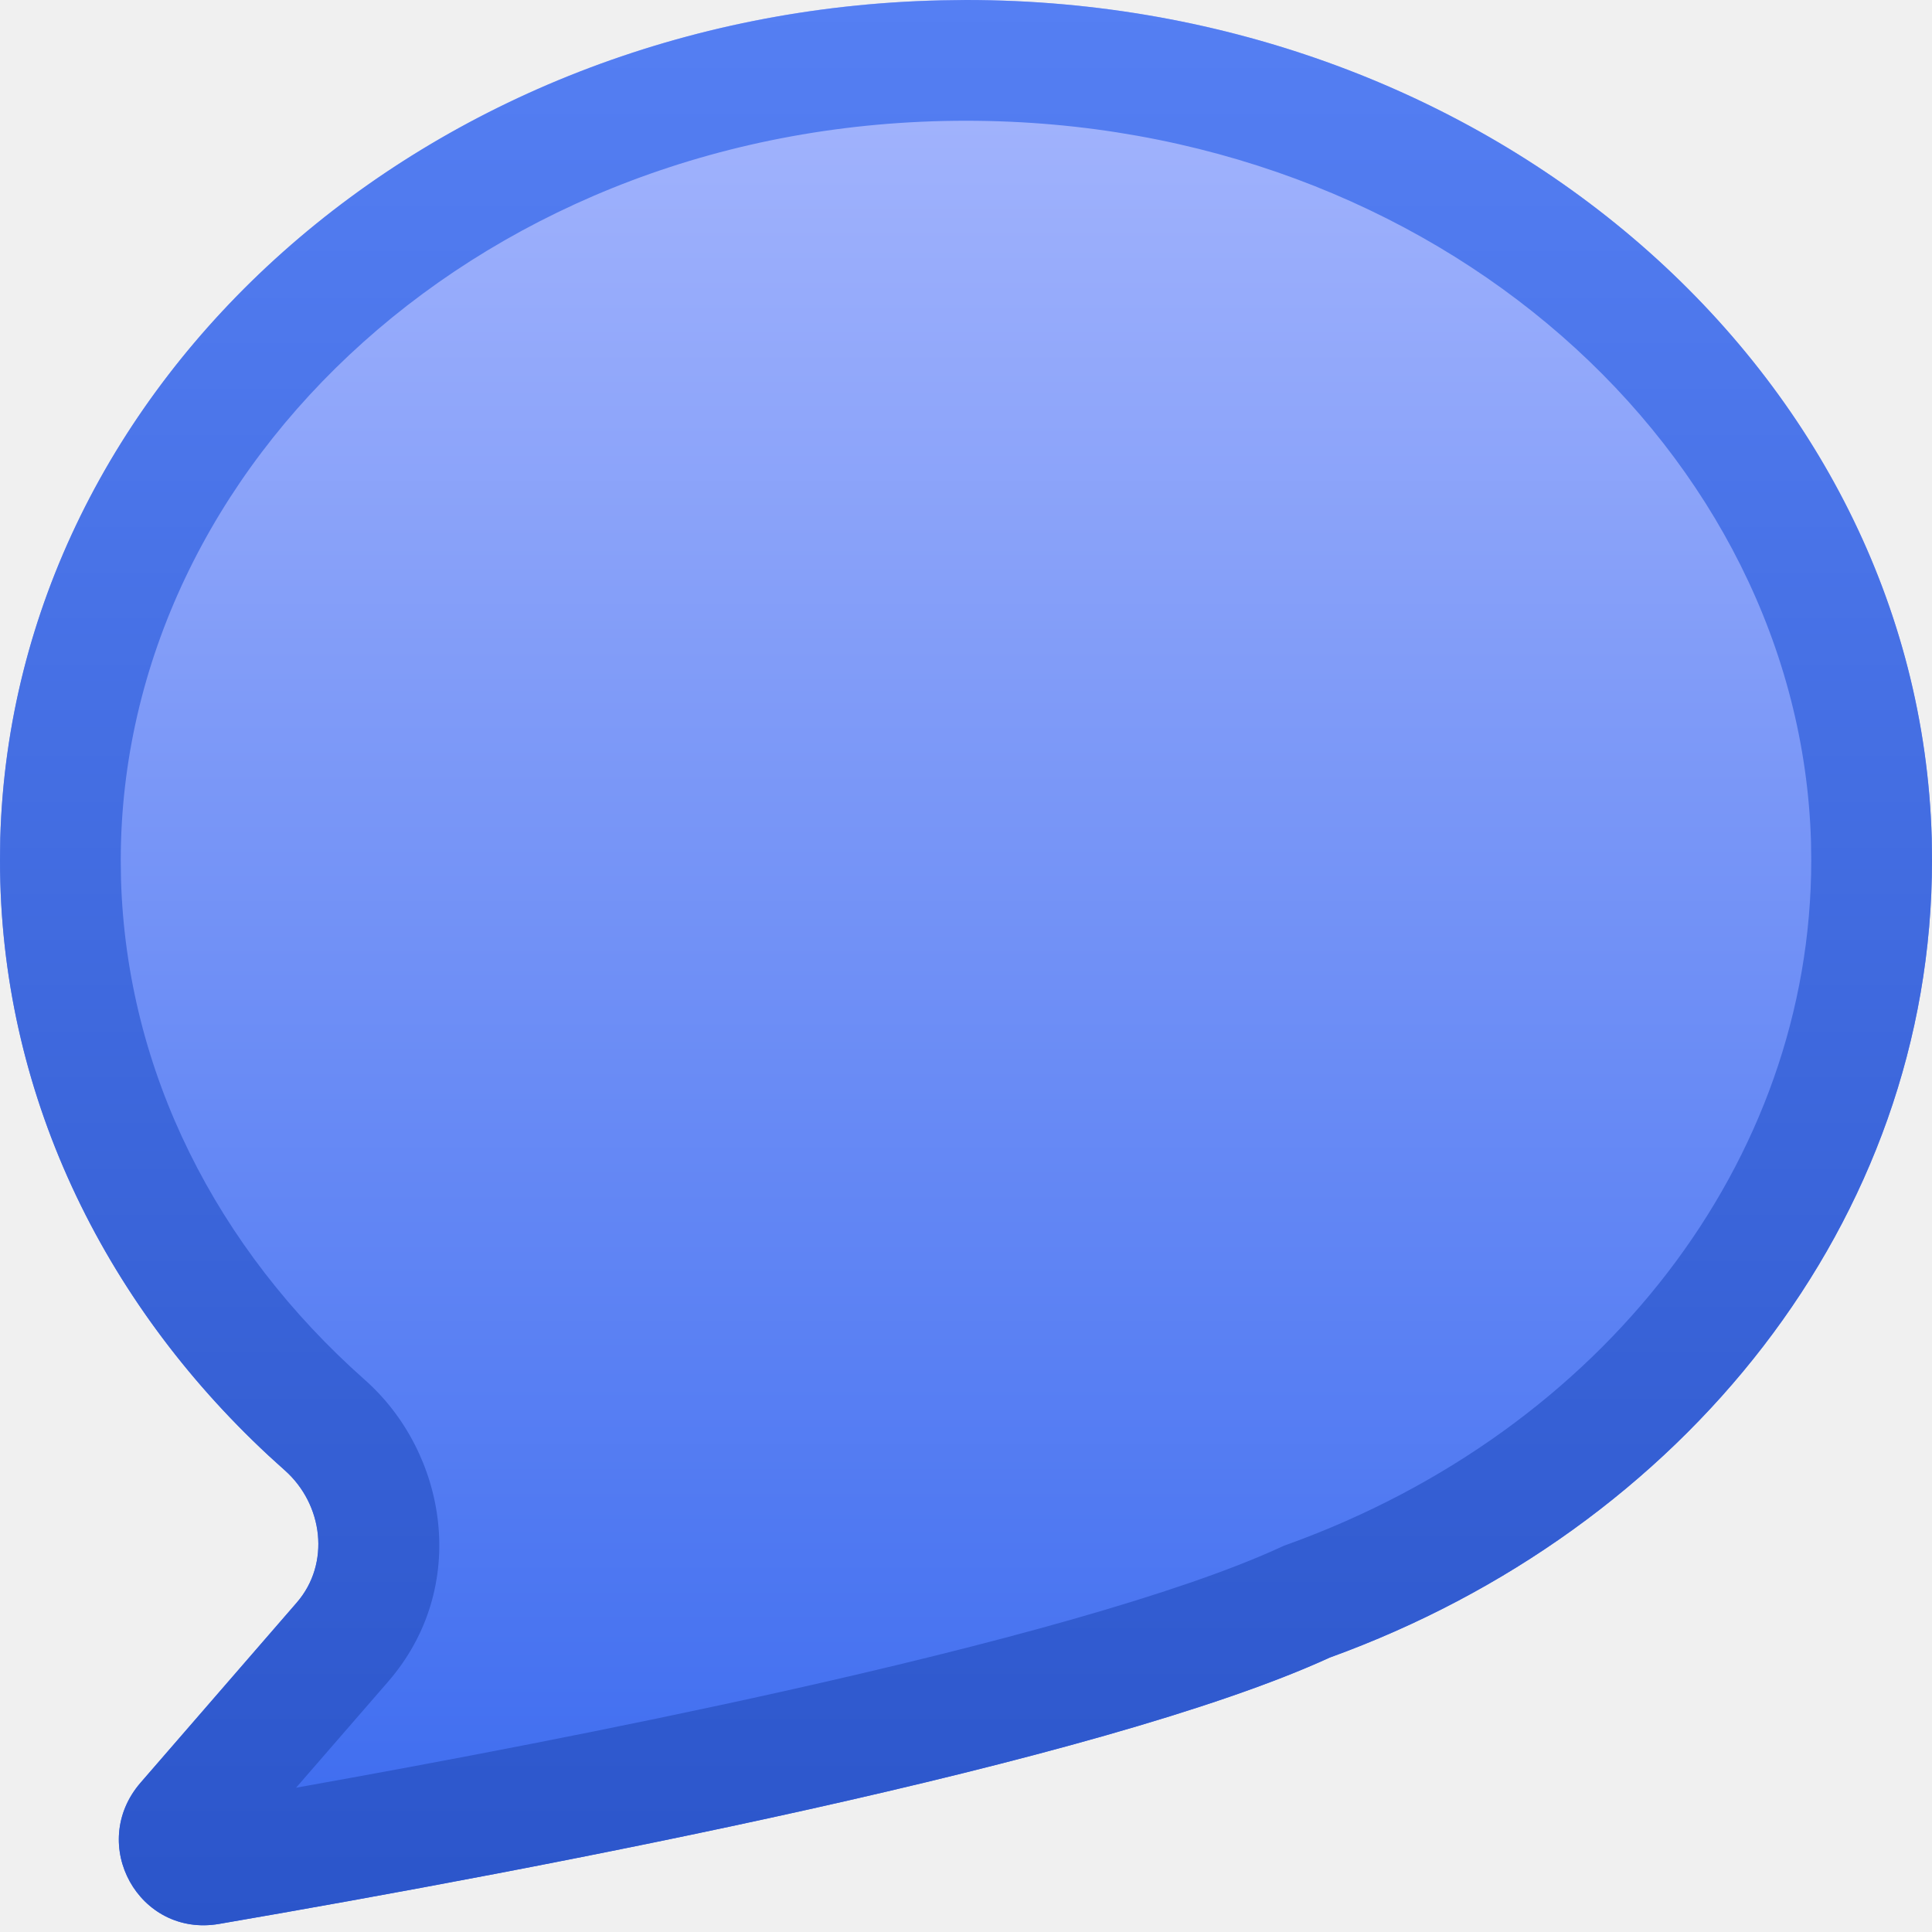
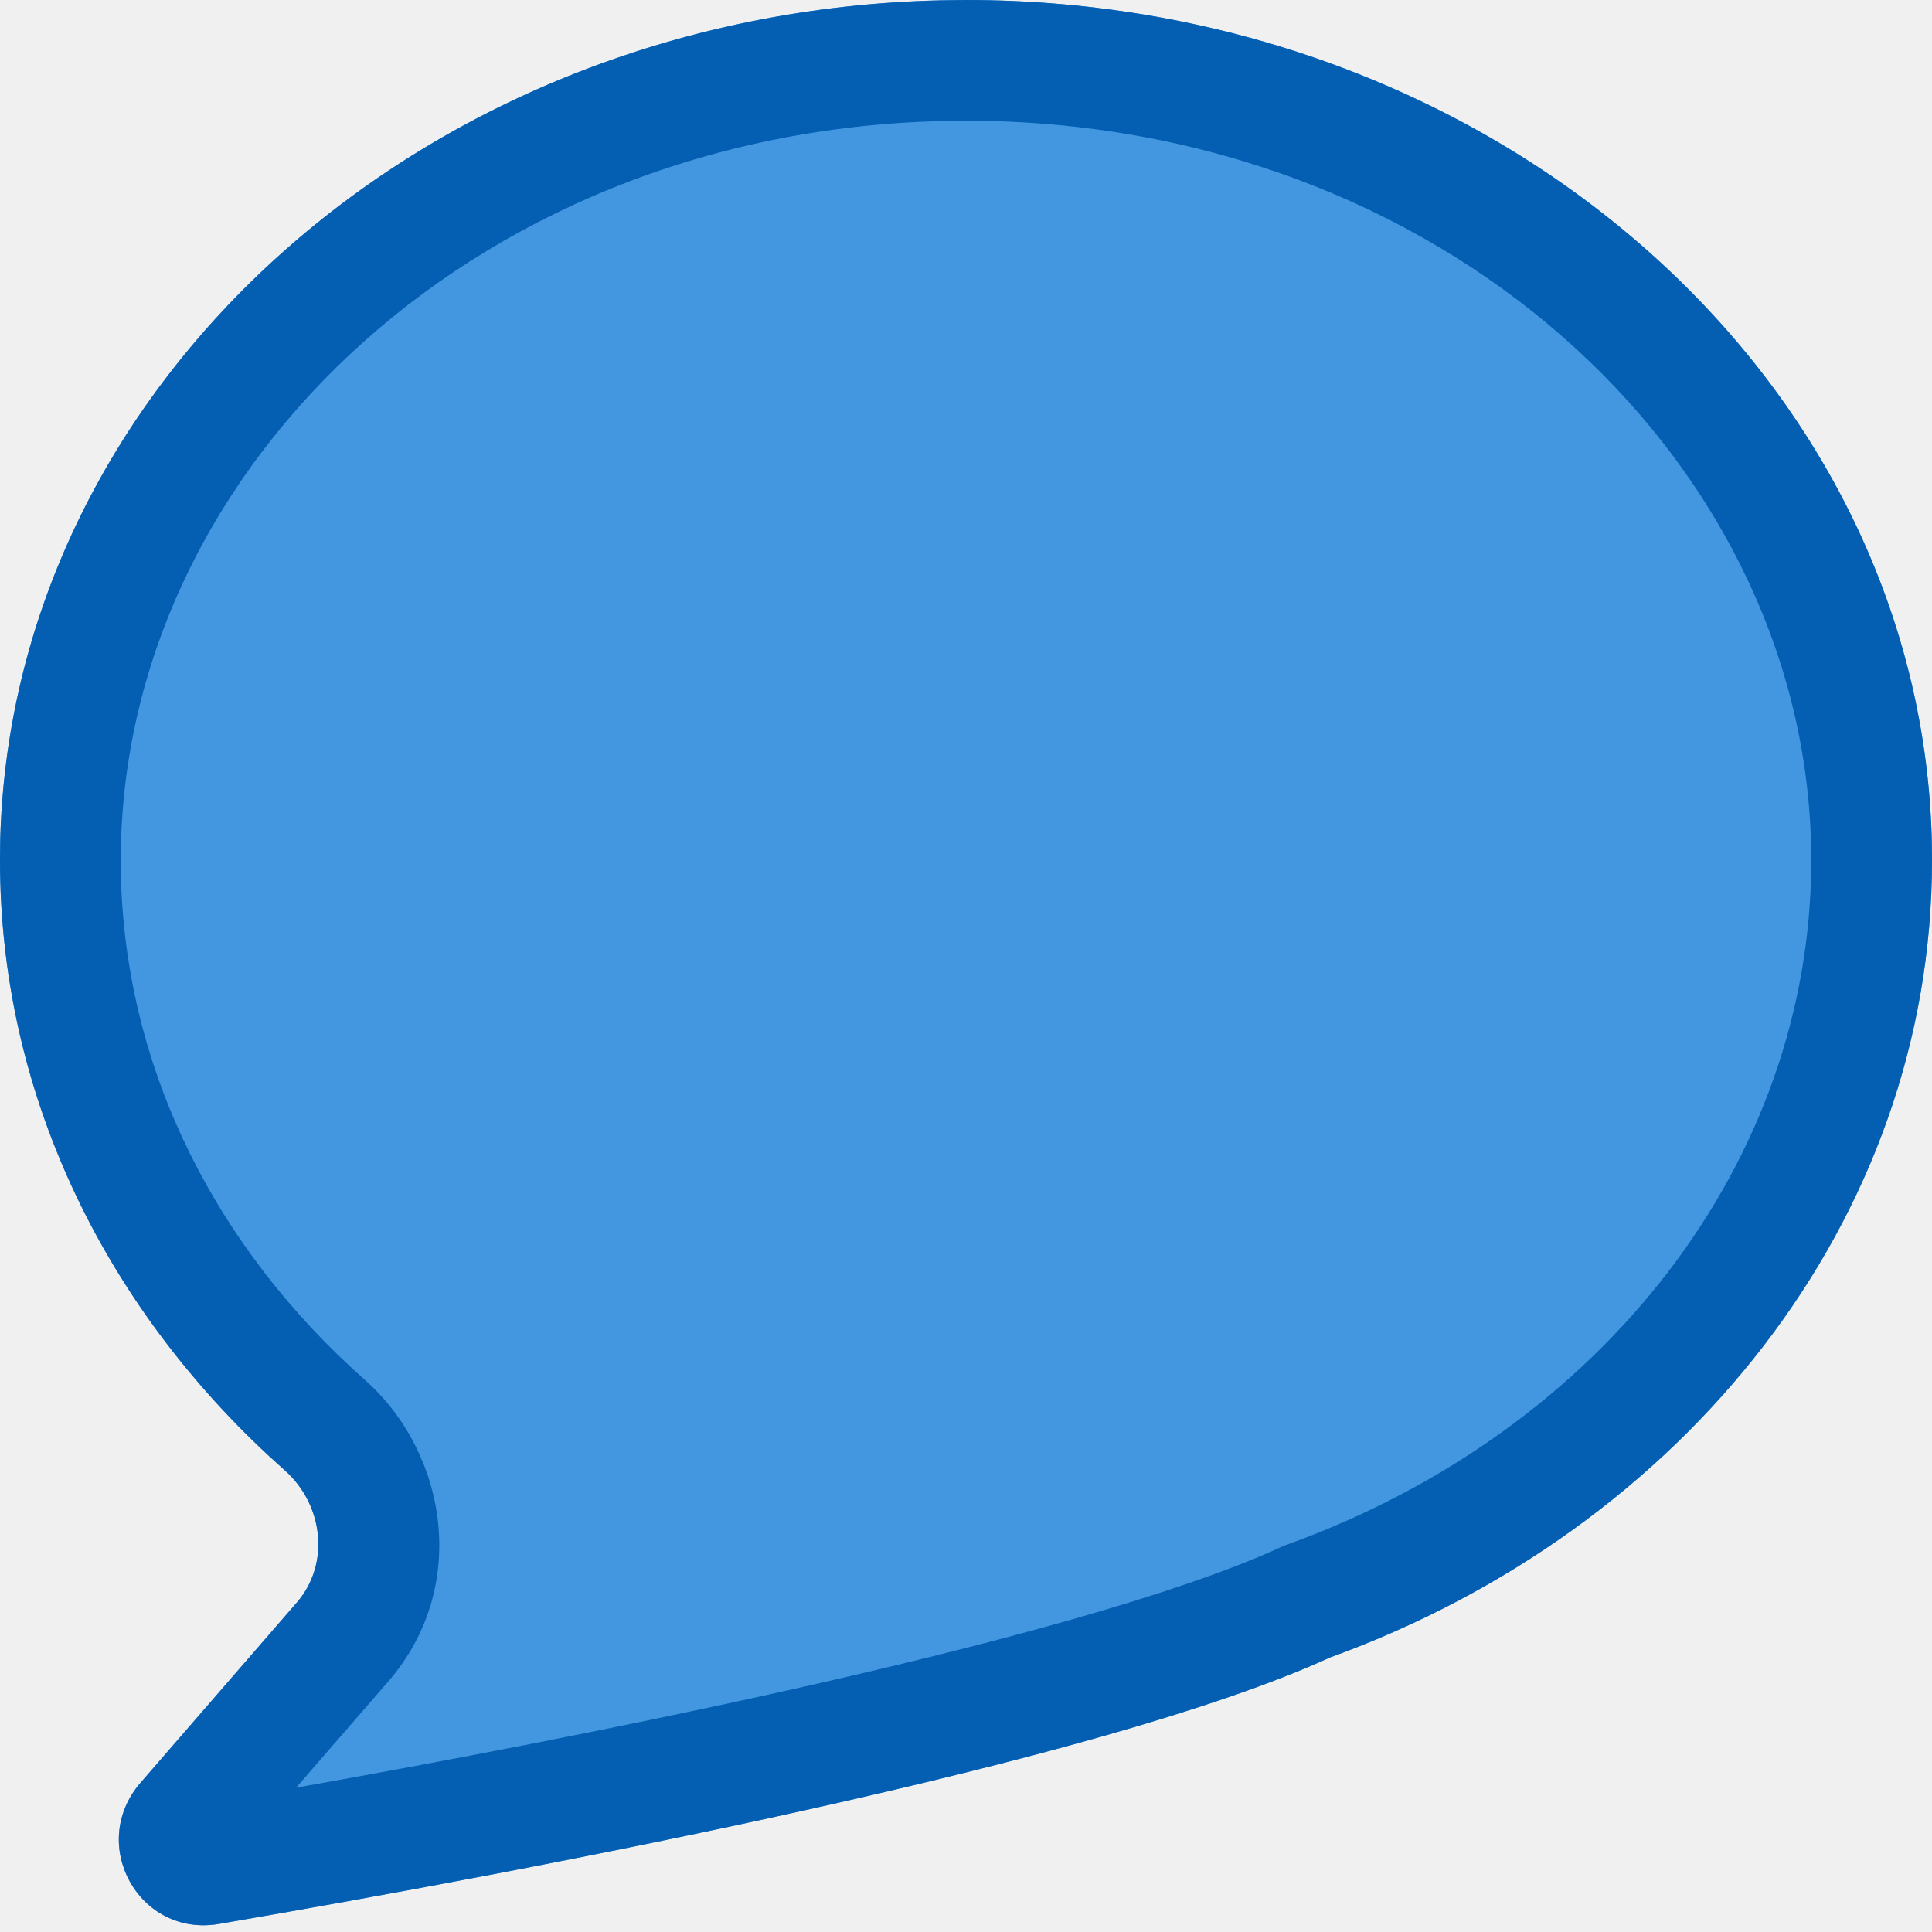
<svg xmlns="http://www.w3.org/2000/svg" width="16" height="16" viewBox="0 0 16 16" fill="none">
-   <g clip-path="url(#clip0_12794_81888)">
-     <path d="M1.164 14.763C0.723 15.273 1.15 16.047 1.815 15.933C4.469 15.476 9.12 14.595 11.013 13.727C13.938 12.667 16 10.111 16 7.125C16 3.19 12.418 0 8 0C3.582 0 0 3.19 0 7.125C3.71645e-05 9.099 0.902 10.886 2.358 12.176C2.677 12.459 2.738 12.949 2.458 13.271L1.164 14.763Z" fill="url(#paint0_linear_12794_81888)" />
-     <path d="M15 7.125C15 9.62 13.271 11.845 10.672 12.787L10.633 12.801L10.596 12.818C9.758 13.202 8.22 13.621 6.482 14.008C5.1 14.316 3.653 14.591 2.452 14.805L3.214 13.927C3.895 13.142 3.701 12.029 3.021 11.427C1.794 10.34 1.048 8.876 1.002 7.28L1 7.125C1 3.848 4.022 1 8 1V0L7.793 0.003C3.539 0.099 0.11 3.152 0.002 6.941L0 7.125C3.60034e-05 9.038 0.846 10.774 2.223 12.054L2.358 12.176C2.677 12.459 2.737 12.949 2.458 13.272L1.165 14.763C0.723 15.272 1.15 16.047 1.814 15.933C4.469 15.477 9.12 14.595 11.013 13.727C13.938 12.667 16 10.111 16 7.125L15.998 6.941C15.888 3.091 12.349 0 8 0V1C11.916 1 14.905 3.76 14.998 6.972L15 7.125Z" fill="url(#paint1_linear_12794_81888)" />
+   <g clip-path="url(#clip0_13193_106246)">
+     <path d="M1.164 14.763C0.723 15.273 1.15 16.047 1.815 15.933C4.469 15.476 9.12 14.595 11.013 13.727C13.938 12.667 16 10.111 16 7.125C16 3.19 12.418 0 8 0C3.582 0 0 3.19 0 7.125C3.71645e-05 9.099 0.902 10.886 2.358 12.176C2.677 12.459 2.738 12.949 2.458 13.271L1.164 14.763Z" fill="#4397E0" />
+     <path d="M15 7.125C15 9.62 13.271 11.845 10.672 12.787L10.633 12.801L10.596 12.818C9.758 13.202 8.22 13.621 6.482 14.008C5.1 14.316 3.653 14.591 2.452 14.805L3.214 13.927C3.895 13.142 3.701 12.029 3.021 11.427C1.794 10.34 1.048 8.876 1.002 7.28L1 7.125C1 3.848 4.022 1 8 1V0L7.793 0.003C3.539 0.099 0.11 3.152 0.002 6.941L0 7.125C3.60034e-05 9.038 0.846 10.774 2.223 12.054L2.358 12.176C2.677 12.459 2.737 12.949 2.458 13.272L1.165 14.763C0.723 15.272 1.15 16.047 1.814 15.933C4.469 15.477 9.12 14.595 11.013 13.727C13.938 12.667 16 10.111 16 7.125L15.998 6.941C15.888 3.091 12.349 0 8 0V1C11.916 1 14.905 3.76 14.998 6.972L15 7.125Z" fill="#045EB2" />
  </g>
  <defs>
-     <linearGradient id="paint0_linear_12794_81888" x1="8" y1="0" x2="8" y2="15.944" gradientUnits="userSpaceOnUse">
-       <stop stop-color="#A7B7FD" />
-       <stop offset="1" stop-color="#3969EF" />
-     </linearGradient>
-     <linearGradient id="paint1_linear_12794_81888" x1="8" y1="15.944" x2="8" y2="0" gradientUnits="userSpaceOnUse">
-       <stop stop-color="#2B55CA" />
-       <stop offset="1" stop-color="#557FF3" />
-     </linearGradient>
-     <clipPath id="clip0_12794_81888">
+     <clipPath id="clip0_13193_106246">
      <rect width="16" height="16" fill="white" />
    </clipPath>
  </defs>
</svg>
